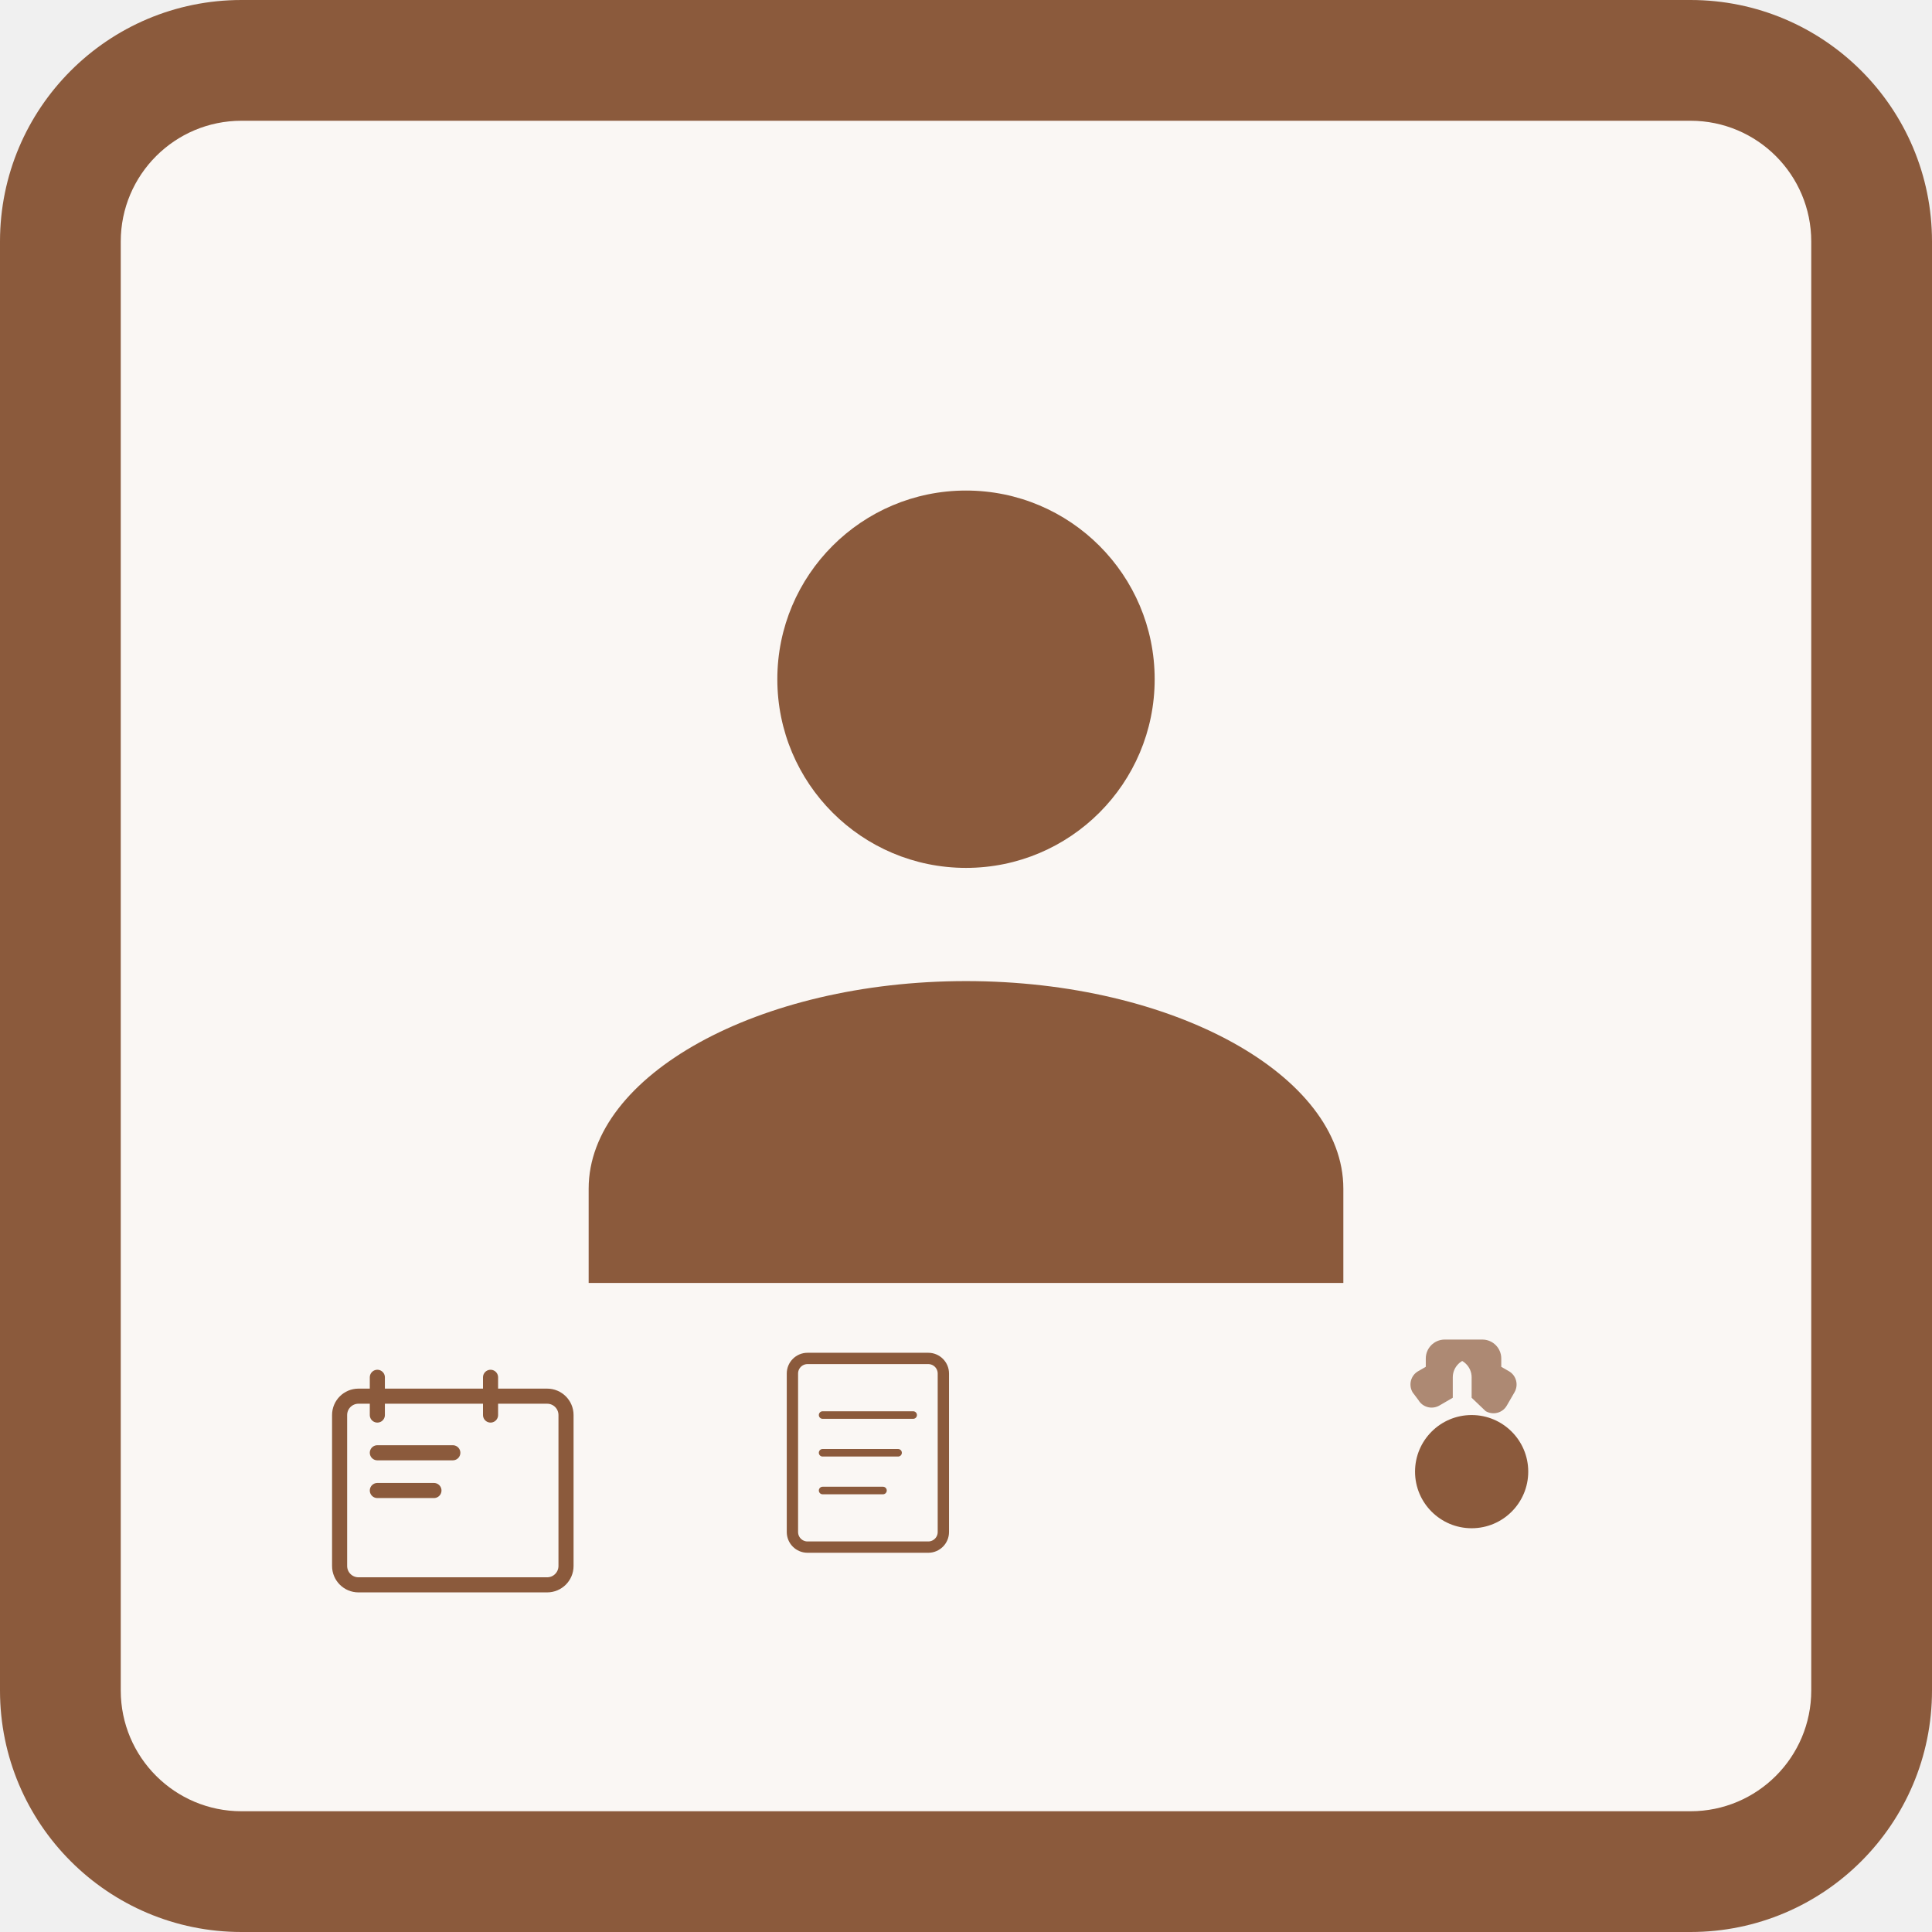
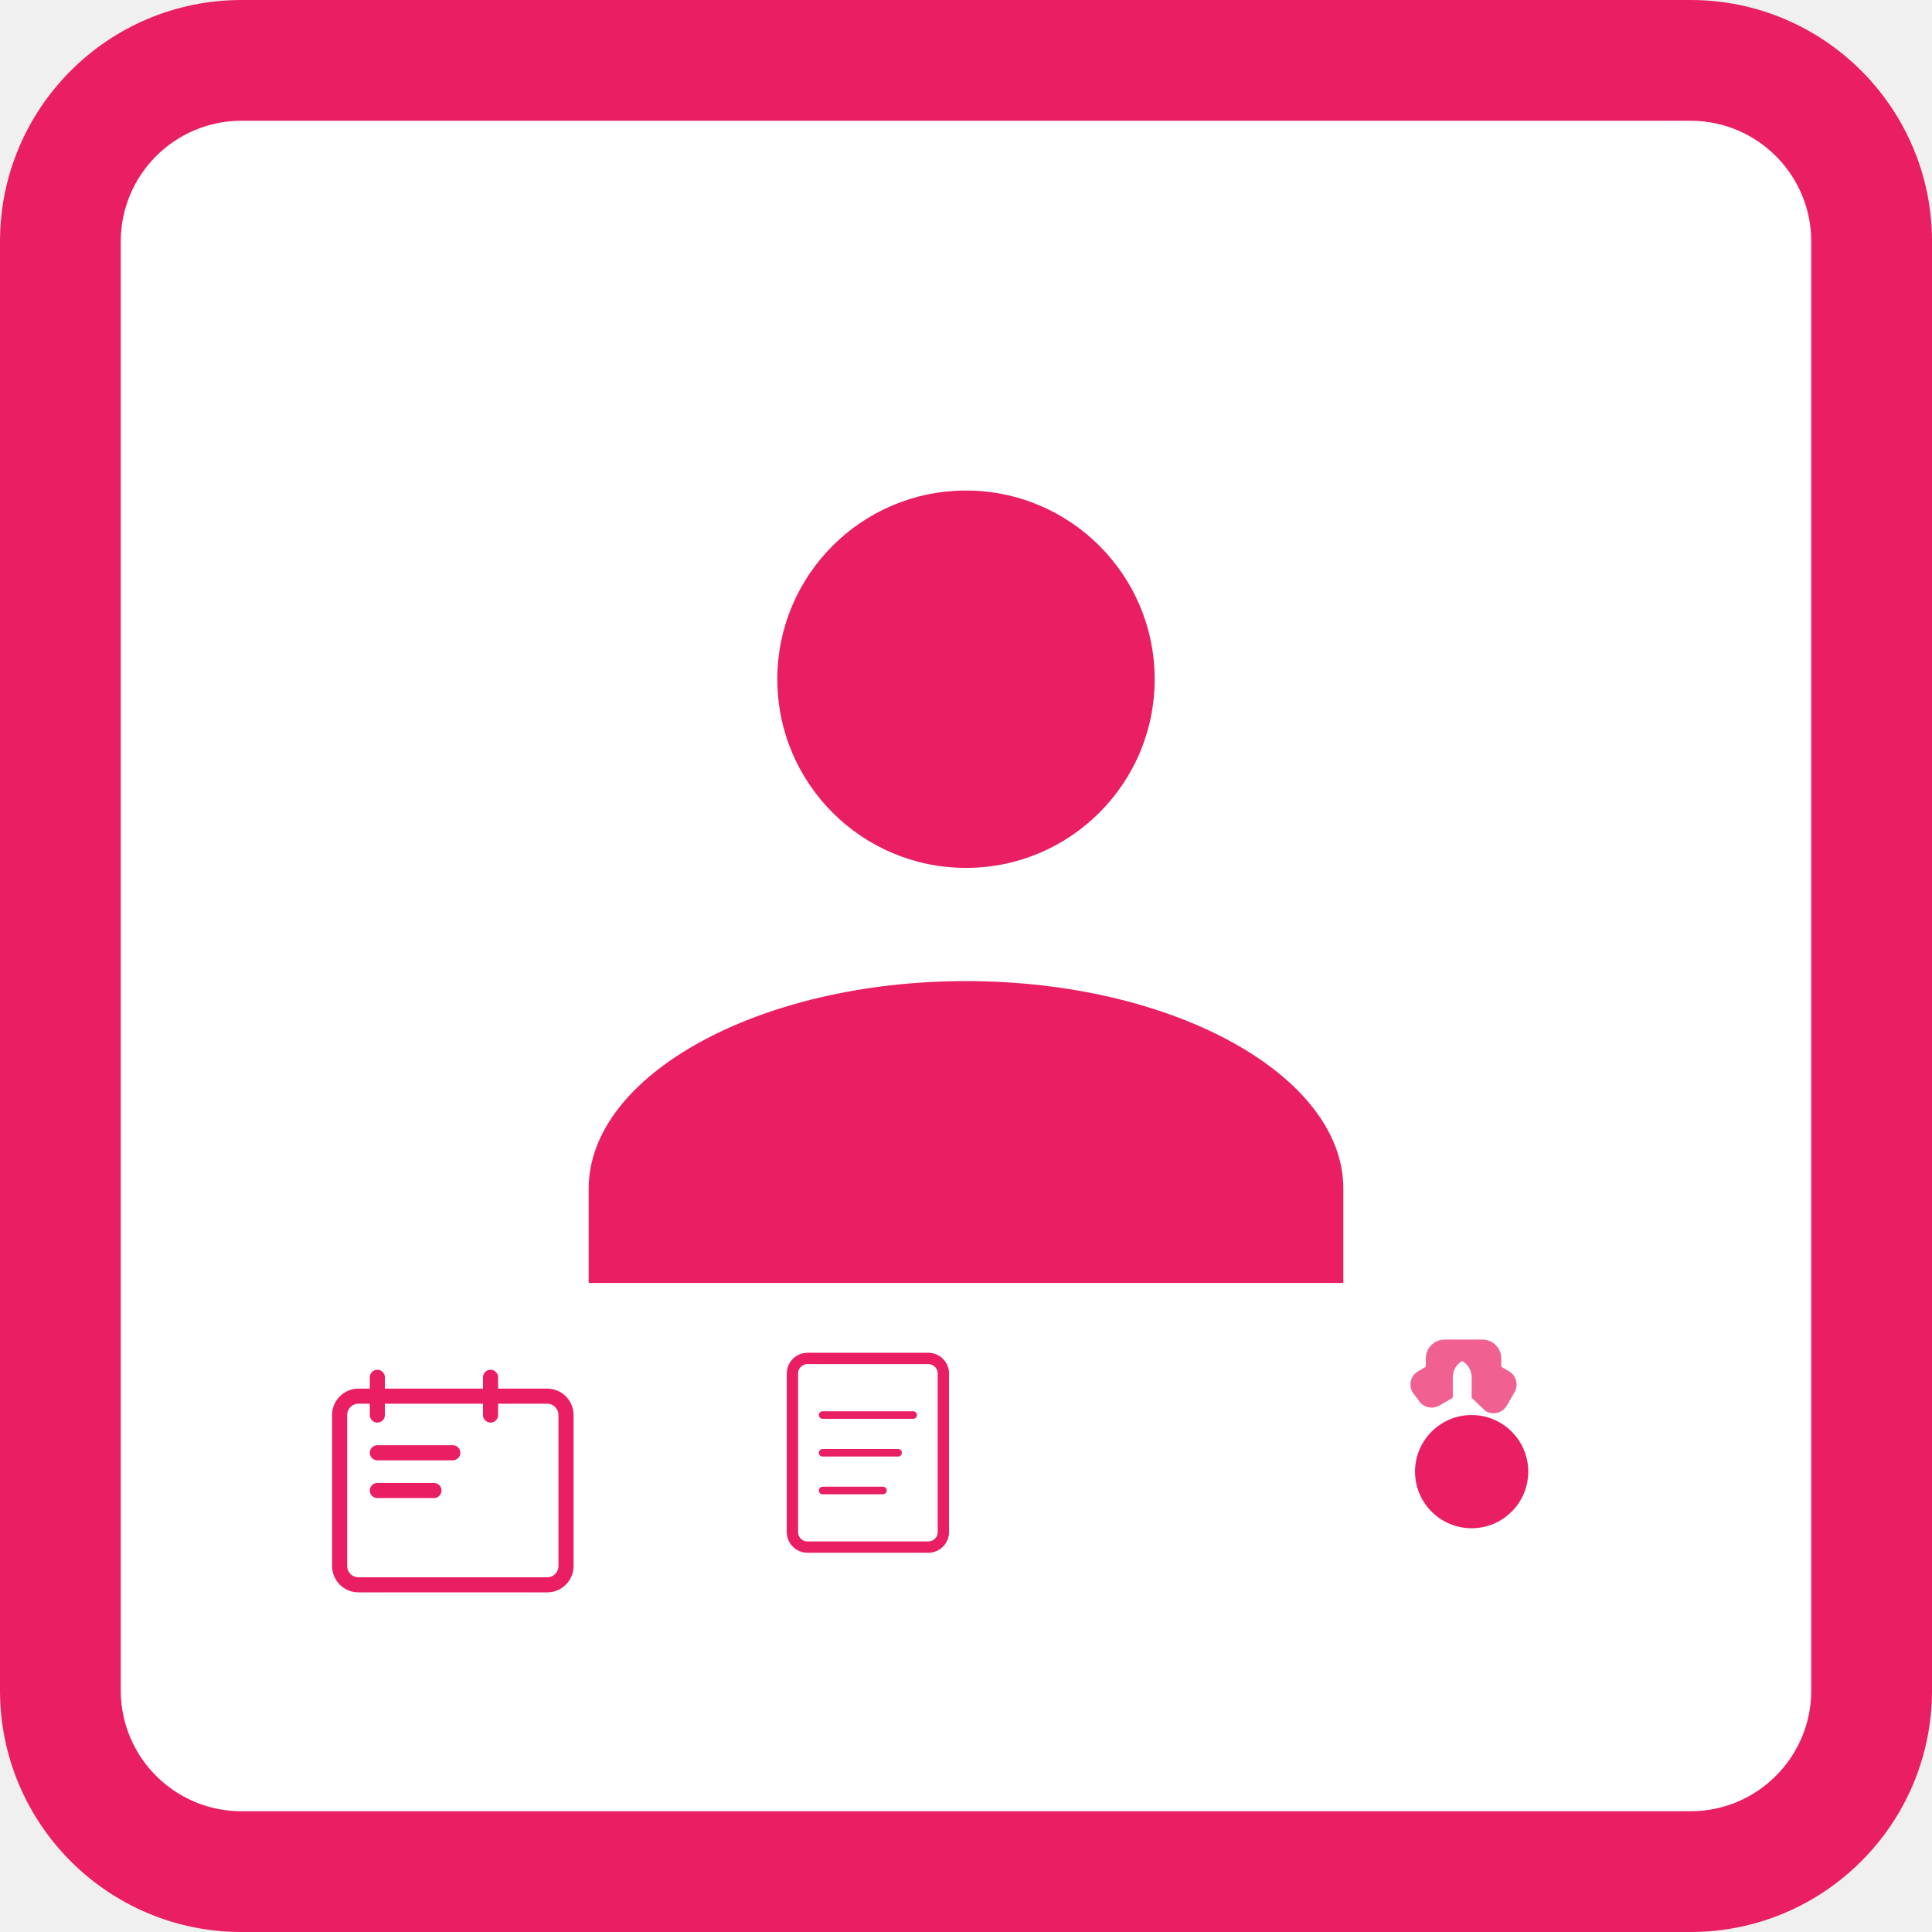
<svg xmlns="http://www.w3.org/2000/svg" width="512" height="512" viewBox="0 0 512 512" fill="none">
-   <rect width="512" height="512" rx="64" fill="#8B5A3C" />
-   <rect x="32" y="32" width="448" height="448" rx="32" fill="#FAF7F4" />
-   <circle cx="256" cy="180" r="50" fill="#8B5A3C" />
-   <path d="M256 260c-55 0-100 25-100 55v25h200v-25c0-30-45-55-100-55z" fill="#8B5A3C" />
+   <rect width="512" height="512" rx="64" fill="#E91E63" />
+   <rect x="32" y="32" width="448" height="448" rx="32" fill="#FFFFFF" />
+   <circle cx="256" cy="180" r="50" fill="#E91E63" />
+   <path d="M256 260c-55 0-100 25-100 55v25h200v-25c0-30-45-55-100-55z" fill="#E91E63" />
  <g transform="translate(350, 350)">
-     <circle cx="40" cy="40" r="15" fill="#8B5A3C" />
-     <path d="M40 10c-2.75 0-5 2.25-5 5v5.42l-3.53 2.05c-1.95 1.13-4.45.5-5.58-1.45L24.35 18.98c-1.13-1.95-.5-4.45 1.45-5.58l2.05-1.18V10c0-2.75 2.25-5 5-5h10c2.75 0 5 2.25 5 5v2.22l2.05 1.18c1.95 1.13 2.58 3.63 1.45 5.58l-2.05 3.54c-1.13 1.95-3.63 2.58-5.58 1.45L40 20.42V15c0-2.75-2.25-5-5-5z" fill="#8B5A3C" opacity="0.7" />
+     <circle cx="40" cy="40" r="15" fill="#E91E63" />
+     <path d="M40 10c-2.75 0-5 2.25-5 5v5.42l-3.53 2.05c-1.95 1.13-4.45.5-5.58-1.45L24.35 18.98c-1.13-1.95-.5-4.45 1.45-5.58l2.05-1.18V10c0-2.75 2.25-5 5-5h10c2.75 0 5 2.25 5 5v2.22l2.05 1.18c1.95 1.13 2.58 3.63 1.45 5.58l-2.05 3.54c-1.13 1.95-3.63 2.58-5.58 1.45L40 20.42V15c0-2.75-2.25-5-5-5z" fill="#E91E63" opacity="0.7" />
  </g>
  <g transform="translate(80, 350)">
-     <rect x="10" y="20" width="60" height="50" rx="5" fill="none" stroke="#8B5A3C" stroke-width="4" />
-     <path d="M20 15v10M50 15v10M20 35h20M20 45h15" stroke="#8B5A3C" stroke-width="4" stroke-linecap="round" />
+     <rect x="10" y="20" width="60" height="50" rx="5" fill="none" stroke="#E91E63" stroke-width="4" />
+     <path d="M20 15v10M50 15v10M20 35h20M20 45h15" stroke="#E91E63" stroke-width="4" stroke-linecap="round" />
  </g>
  <g transform="translate(200, 350)">
-     <rect x="10" y="10" width="40" height="50" rx="4" fill="none" stroke="#8B5A3C" stroke-width="3" />
-     <path d="M18 25h24M18 35h20M18 45h16" stroke="#8B5A3C" stroke-width="2" stroke-linecap="round" />
+     <rect x="10" y="10" width="40" height="50" rx="4" fill="none" stroke="#E91E63" stroke-width="3" />
+     <path d="M18 25h24M18 35h20M18 45h16" stroke="#E91E63" stroke-width="2" stroke-linecap="round" />
  </g>
</svg>
